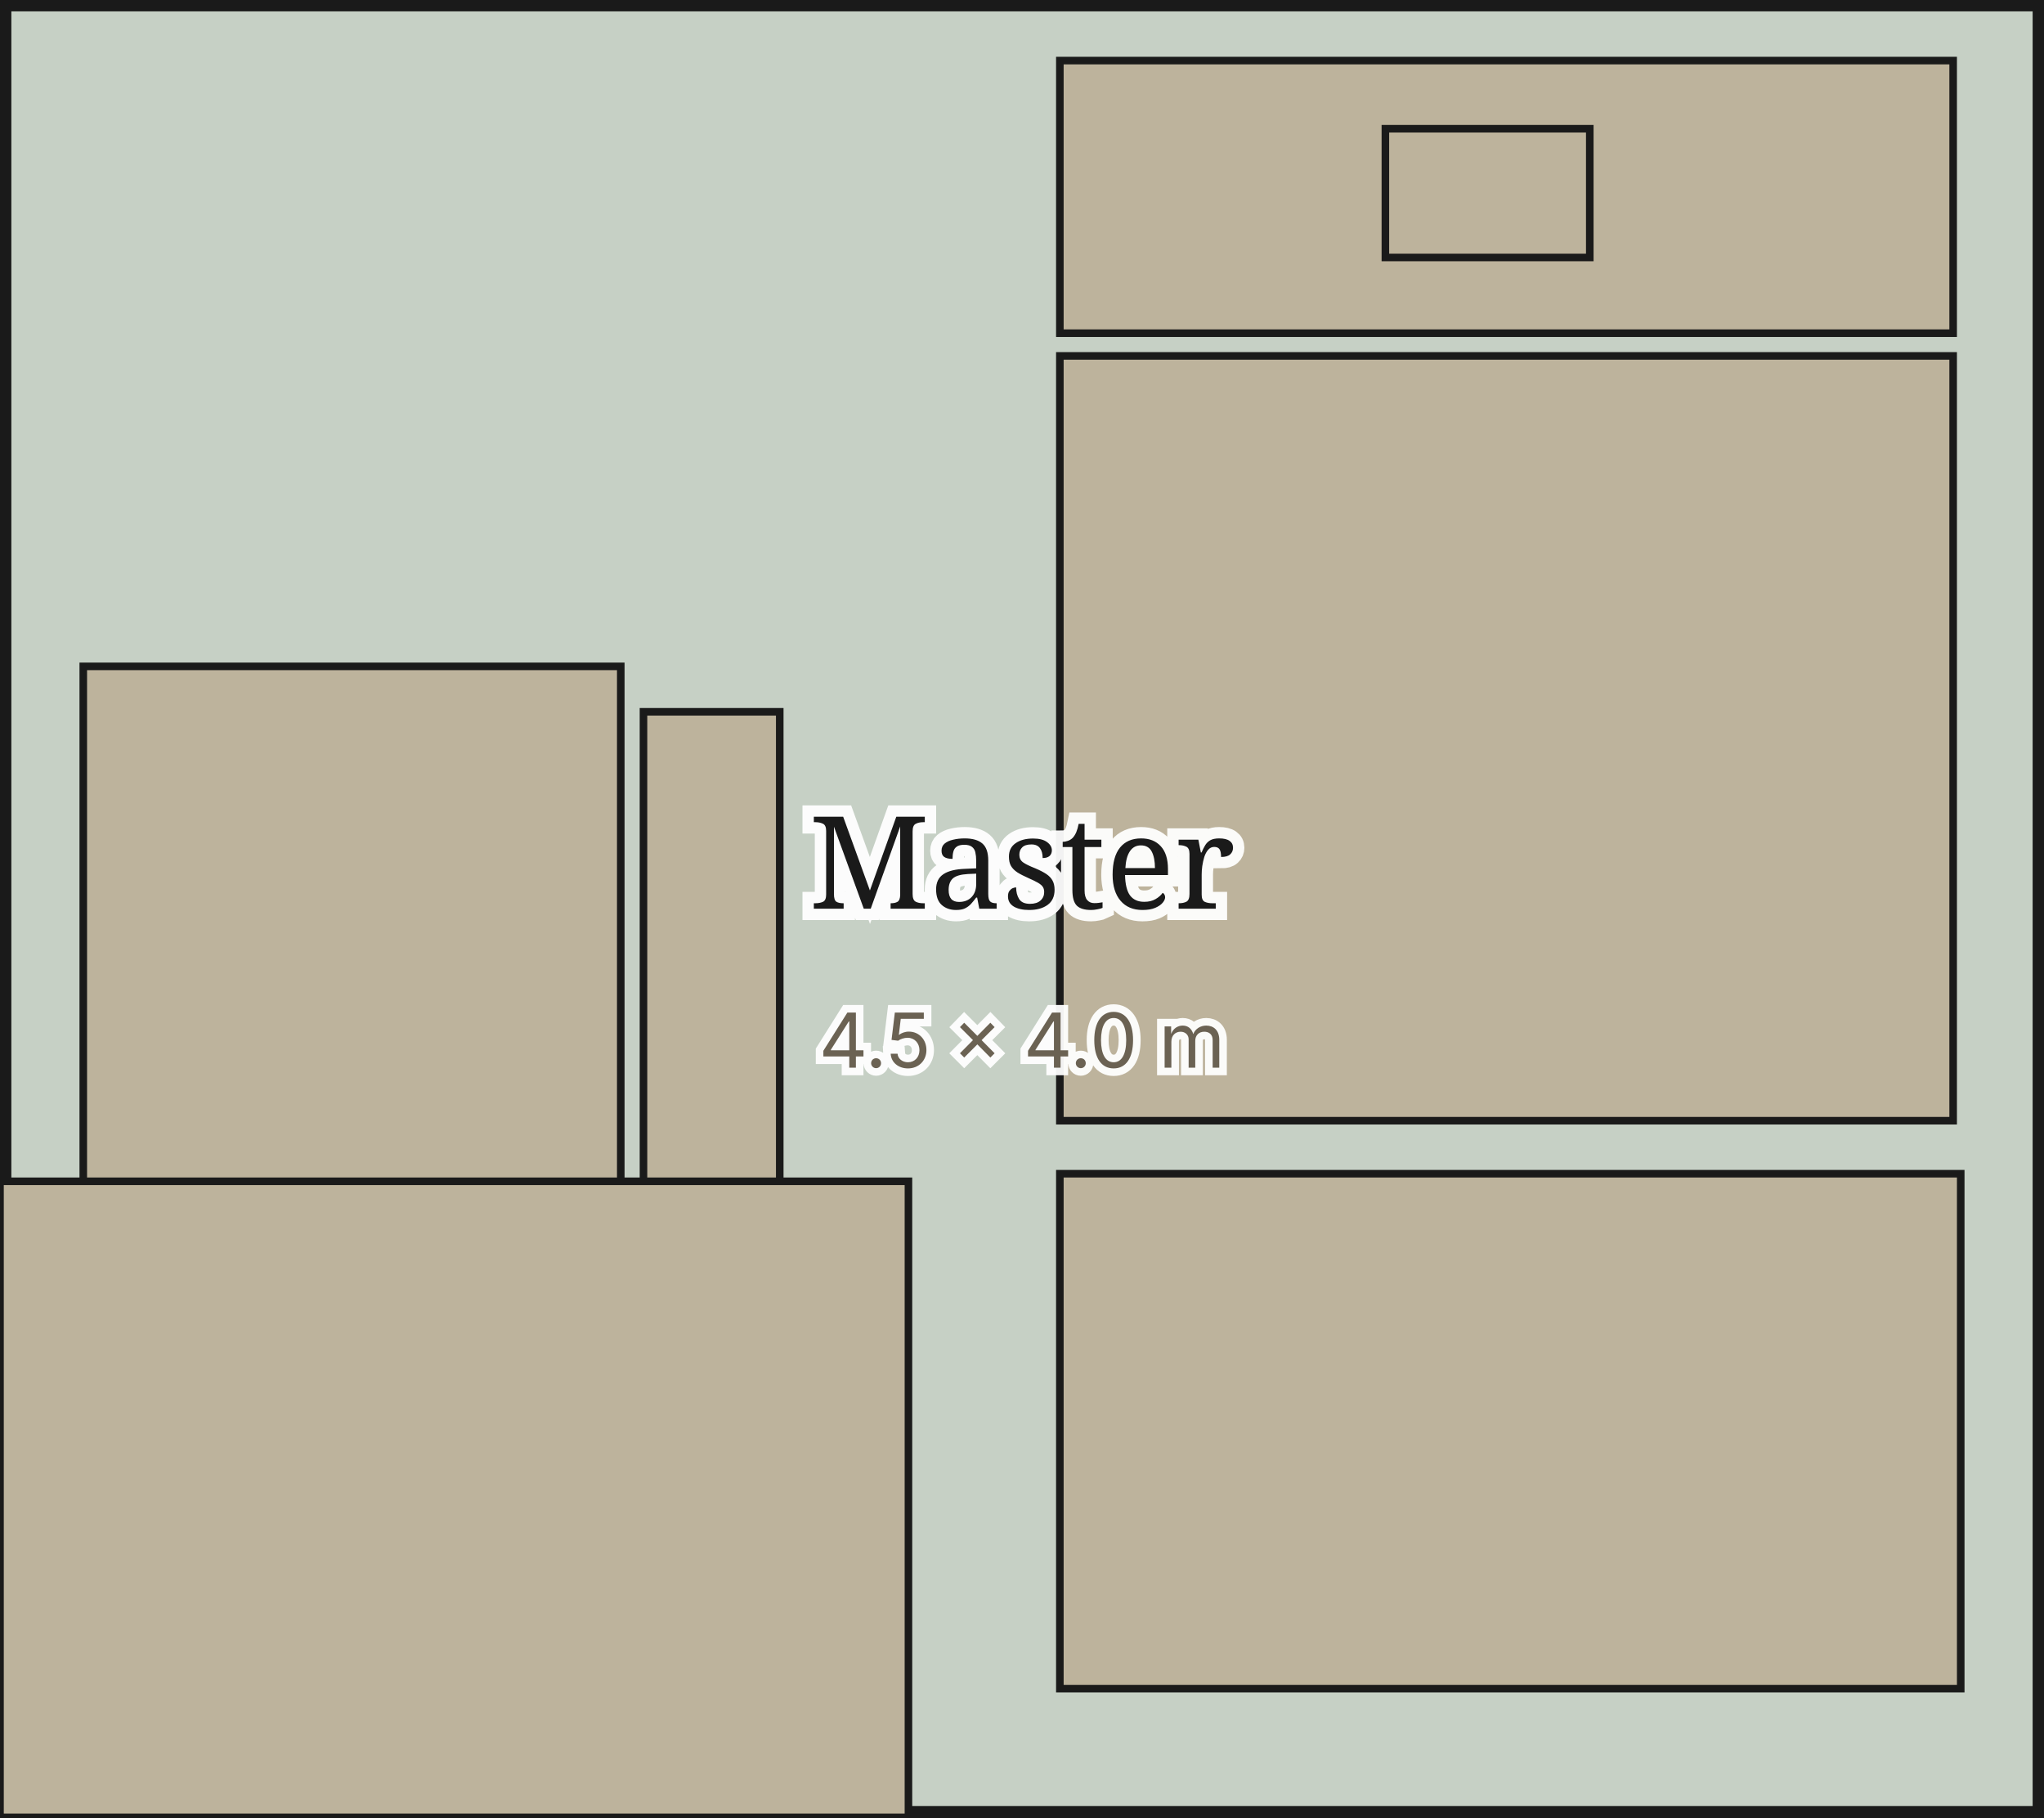
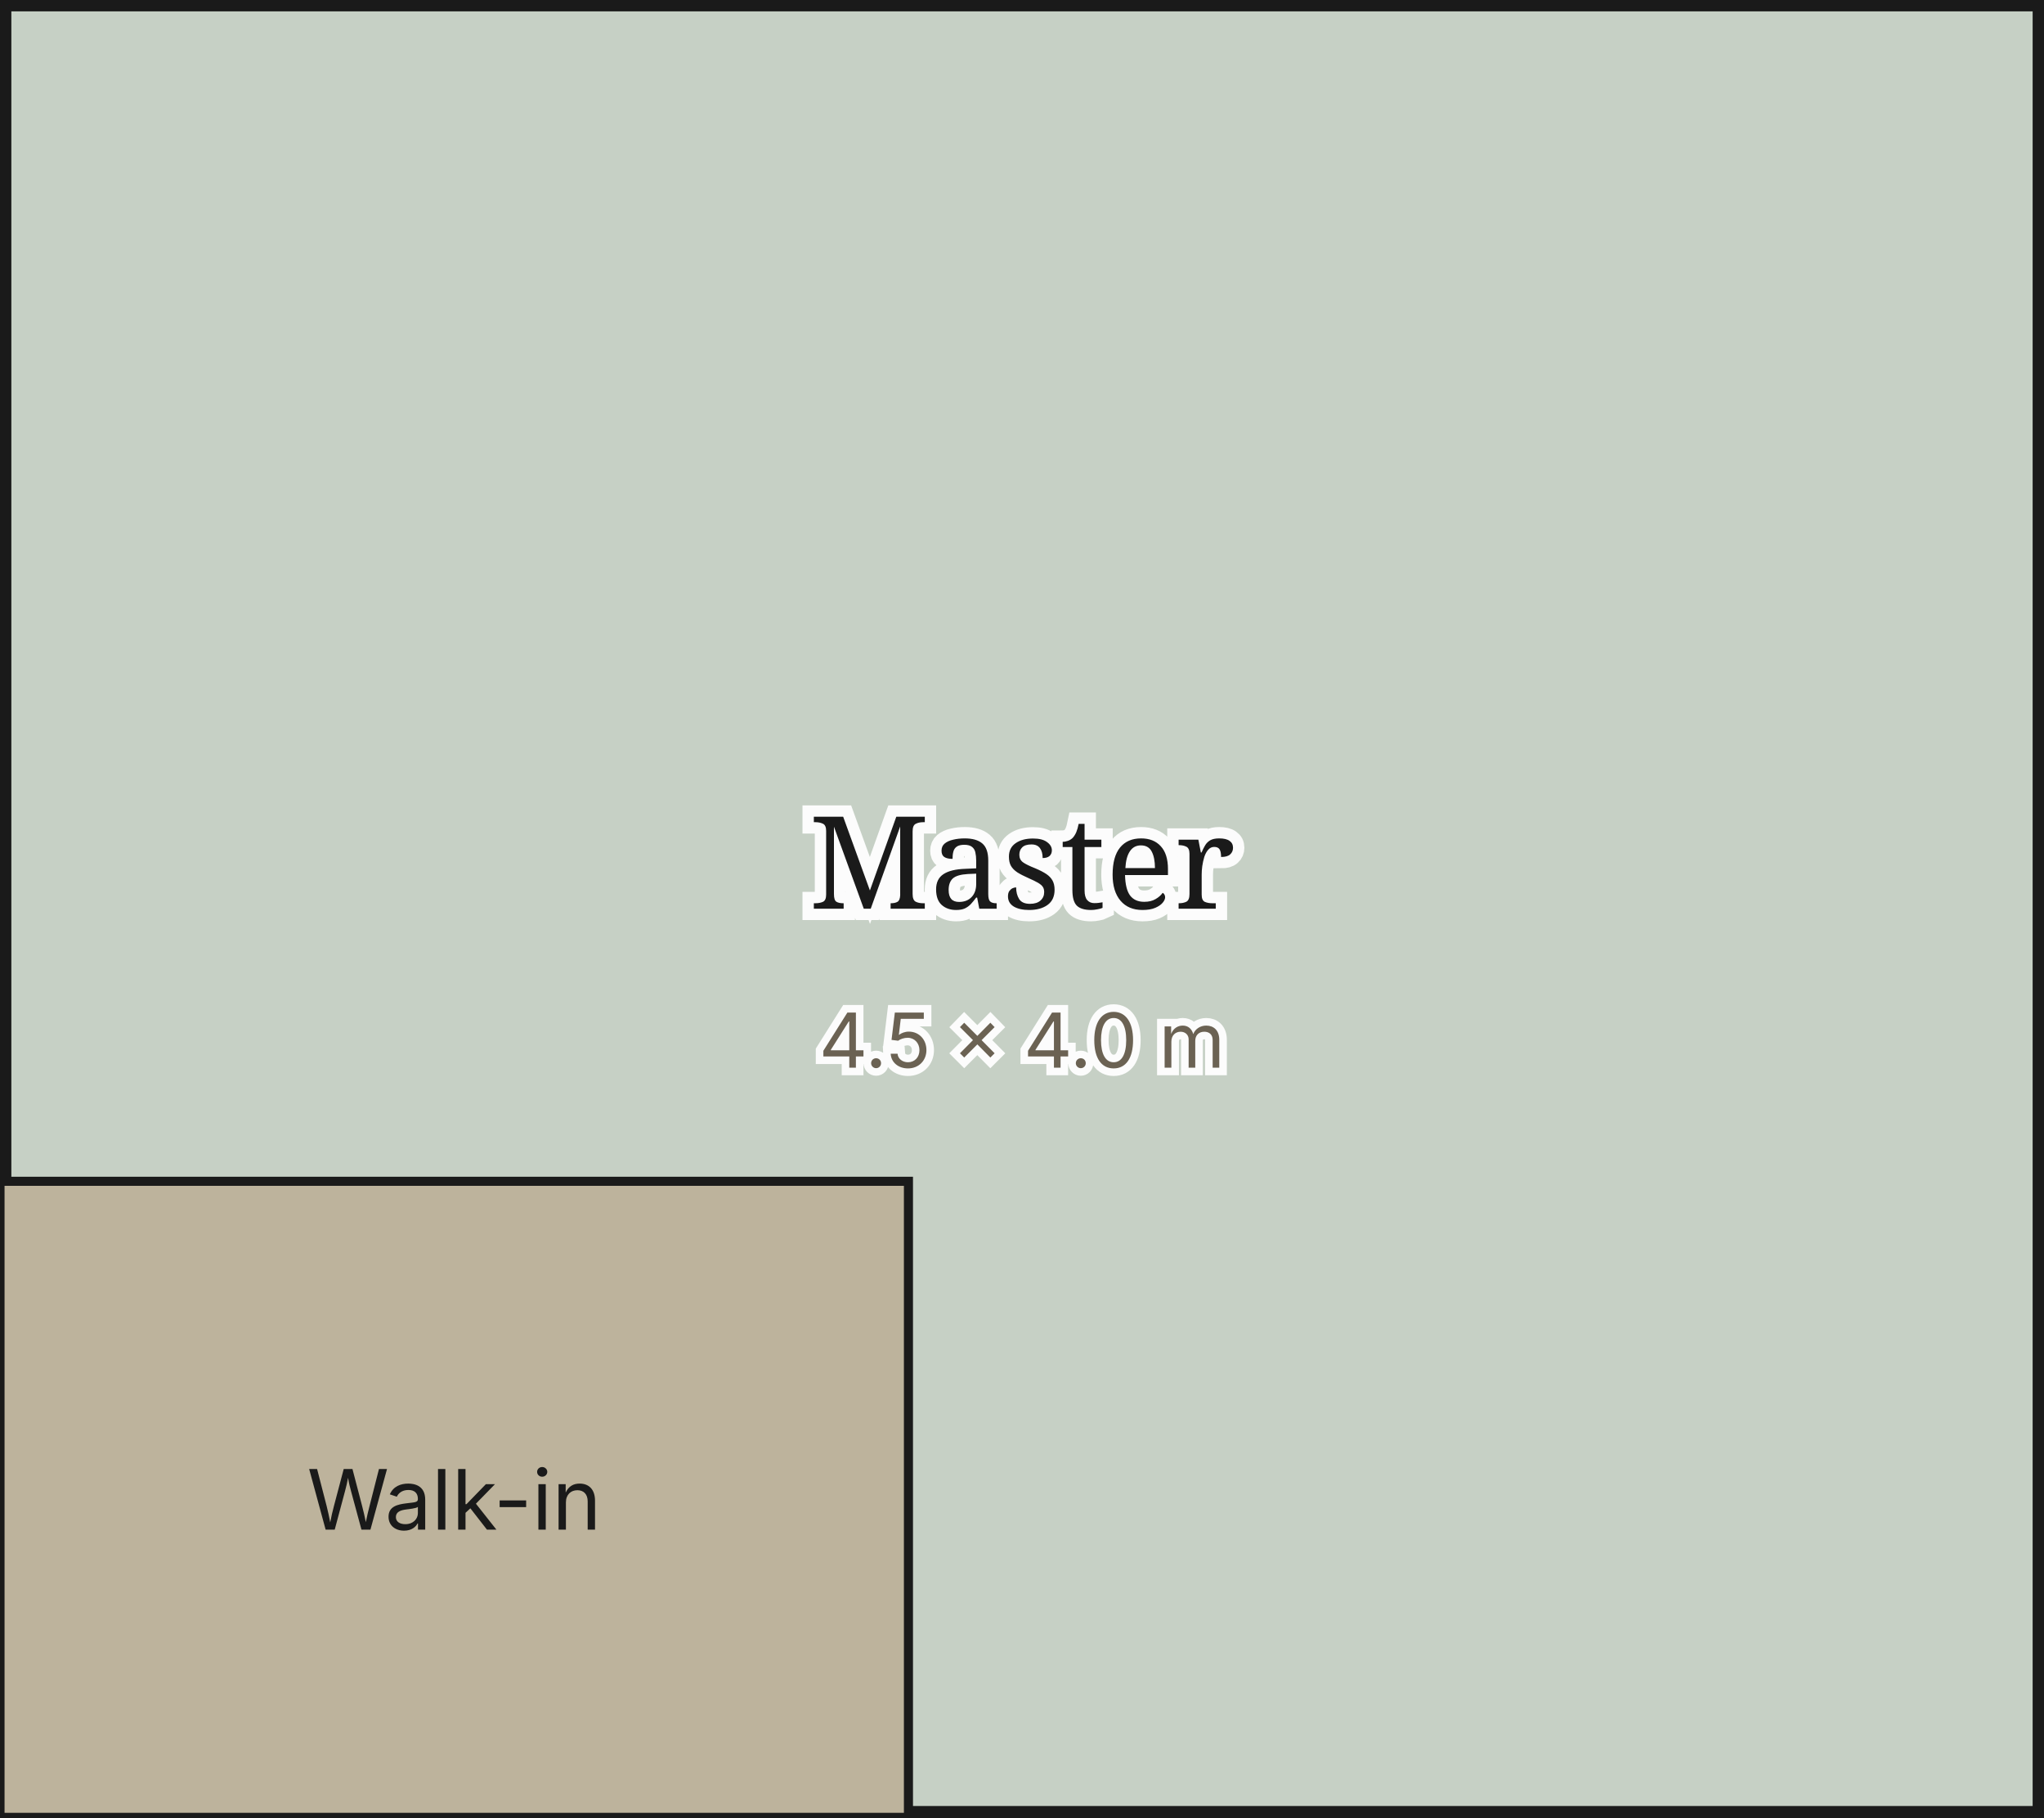
<svg xmlns="http://www.w3.org/2000/svg" class="svg-room" viewBox="0 0 270 240" preserveAspectRatio="xMidYMid meet">
  <g class="walls">
    <rect x="0" y="0" width="270" height="240" fill="#c6d0c5" stroke="#1a1a1a" stroke-width="3" />
  </g>
  <g class="fixtures">
-     <rect x="140" y="8" width="118" height="36" fill="#bdb39c" stroke="#1a1a1a" stroke-width="1" />
-     <rect x="183" y="17" width="27" height="17" fill="#bdb39c" stroke="#1a1a1a" stroke-width="1" />
-     <rect x="140" y="47" width="118" height="101" fill="#bdb39c" stroke="#1a1a1a" stroke-width="1" />
-     <rect x="11" y="88" width="71" height="72" fill="#bdb39c" stroke="#1a1a1a" stroke-width="1" />
-     <rect x="85" y="94" width="18" height="66" fill="#bdb39c" stroke="#1a1a1a" stroke-width="1" />
-     <rect x="140" y="155" width="119" height="68" fill="#bdb39c" stroke="#1a1a1a" stroke-width="1" />
-     <rect x="0" y="156" width="120" height="84" fill="#bdb39c" stroke="#1a1a1a" stroke-width="1" />
+     <rect x="0" y="156" width="120" height="84" fill="#bdb39c" stroke="#1a1a1a" stroke-width="1.2" />
+     <text x="60" y="202" text-anchor="middle" font-family="-apple-system" font-size="11" fill="#1a1a1a">Walk-in</text>
  </g>
  <g class="labels">
    <text x="135" y="120" text-anchor="middle" font-family="Cormorant Garamond,serif" font-size="17" fill="#1a1a1a" font-weight="500" style="paint-order:stroke;stroke:#fffffff0;stroke-width:3">Master</text>
    <text x="135" y="141" text-anchor="middle" font-family="-apple-system,sans-serif" font-size="10" fill="#6b6253" style="paint-order:stroke;stroke:#fffffff0;stroke-width:2">4.5 × 4.0 m</text>
  </g>
  <g class="furniture" />
</svg>
